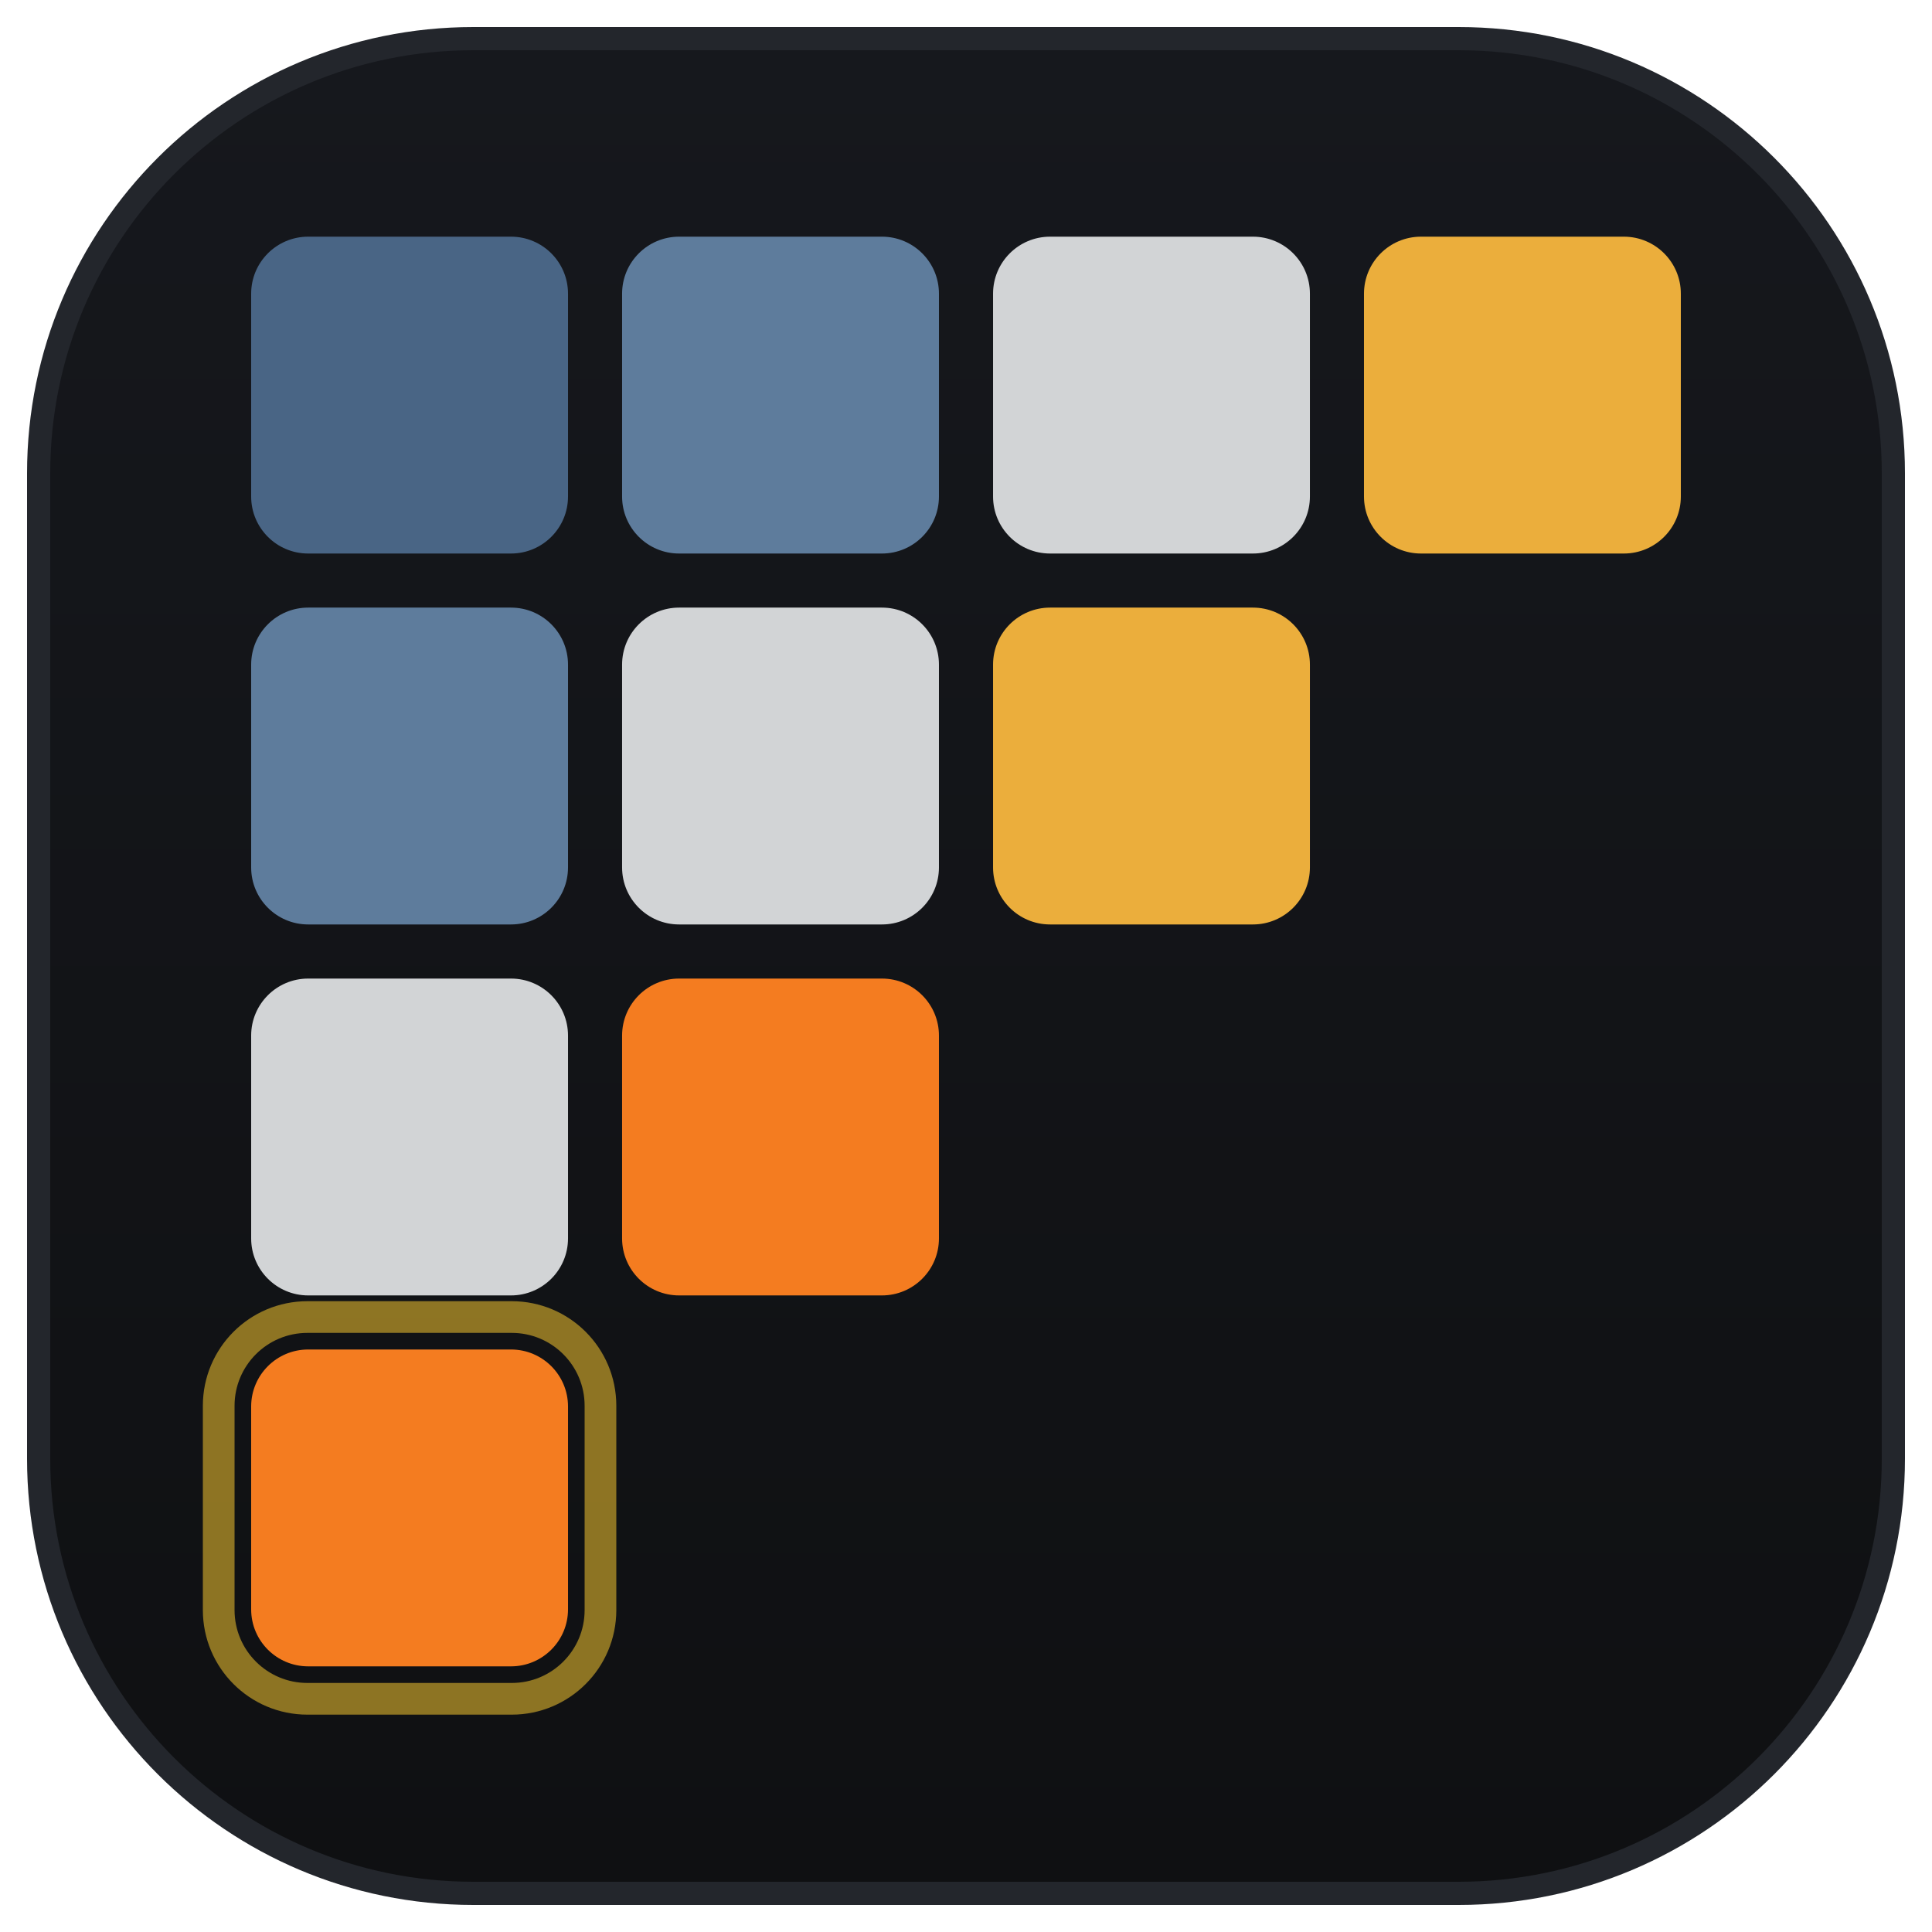
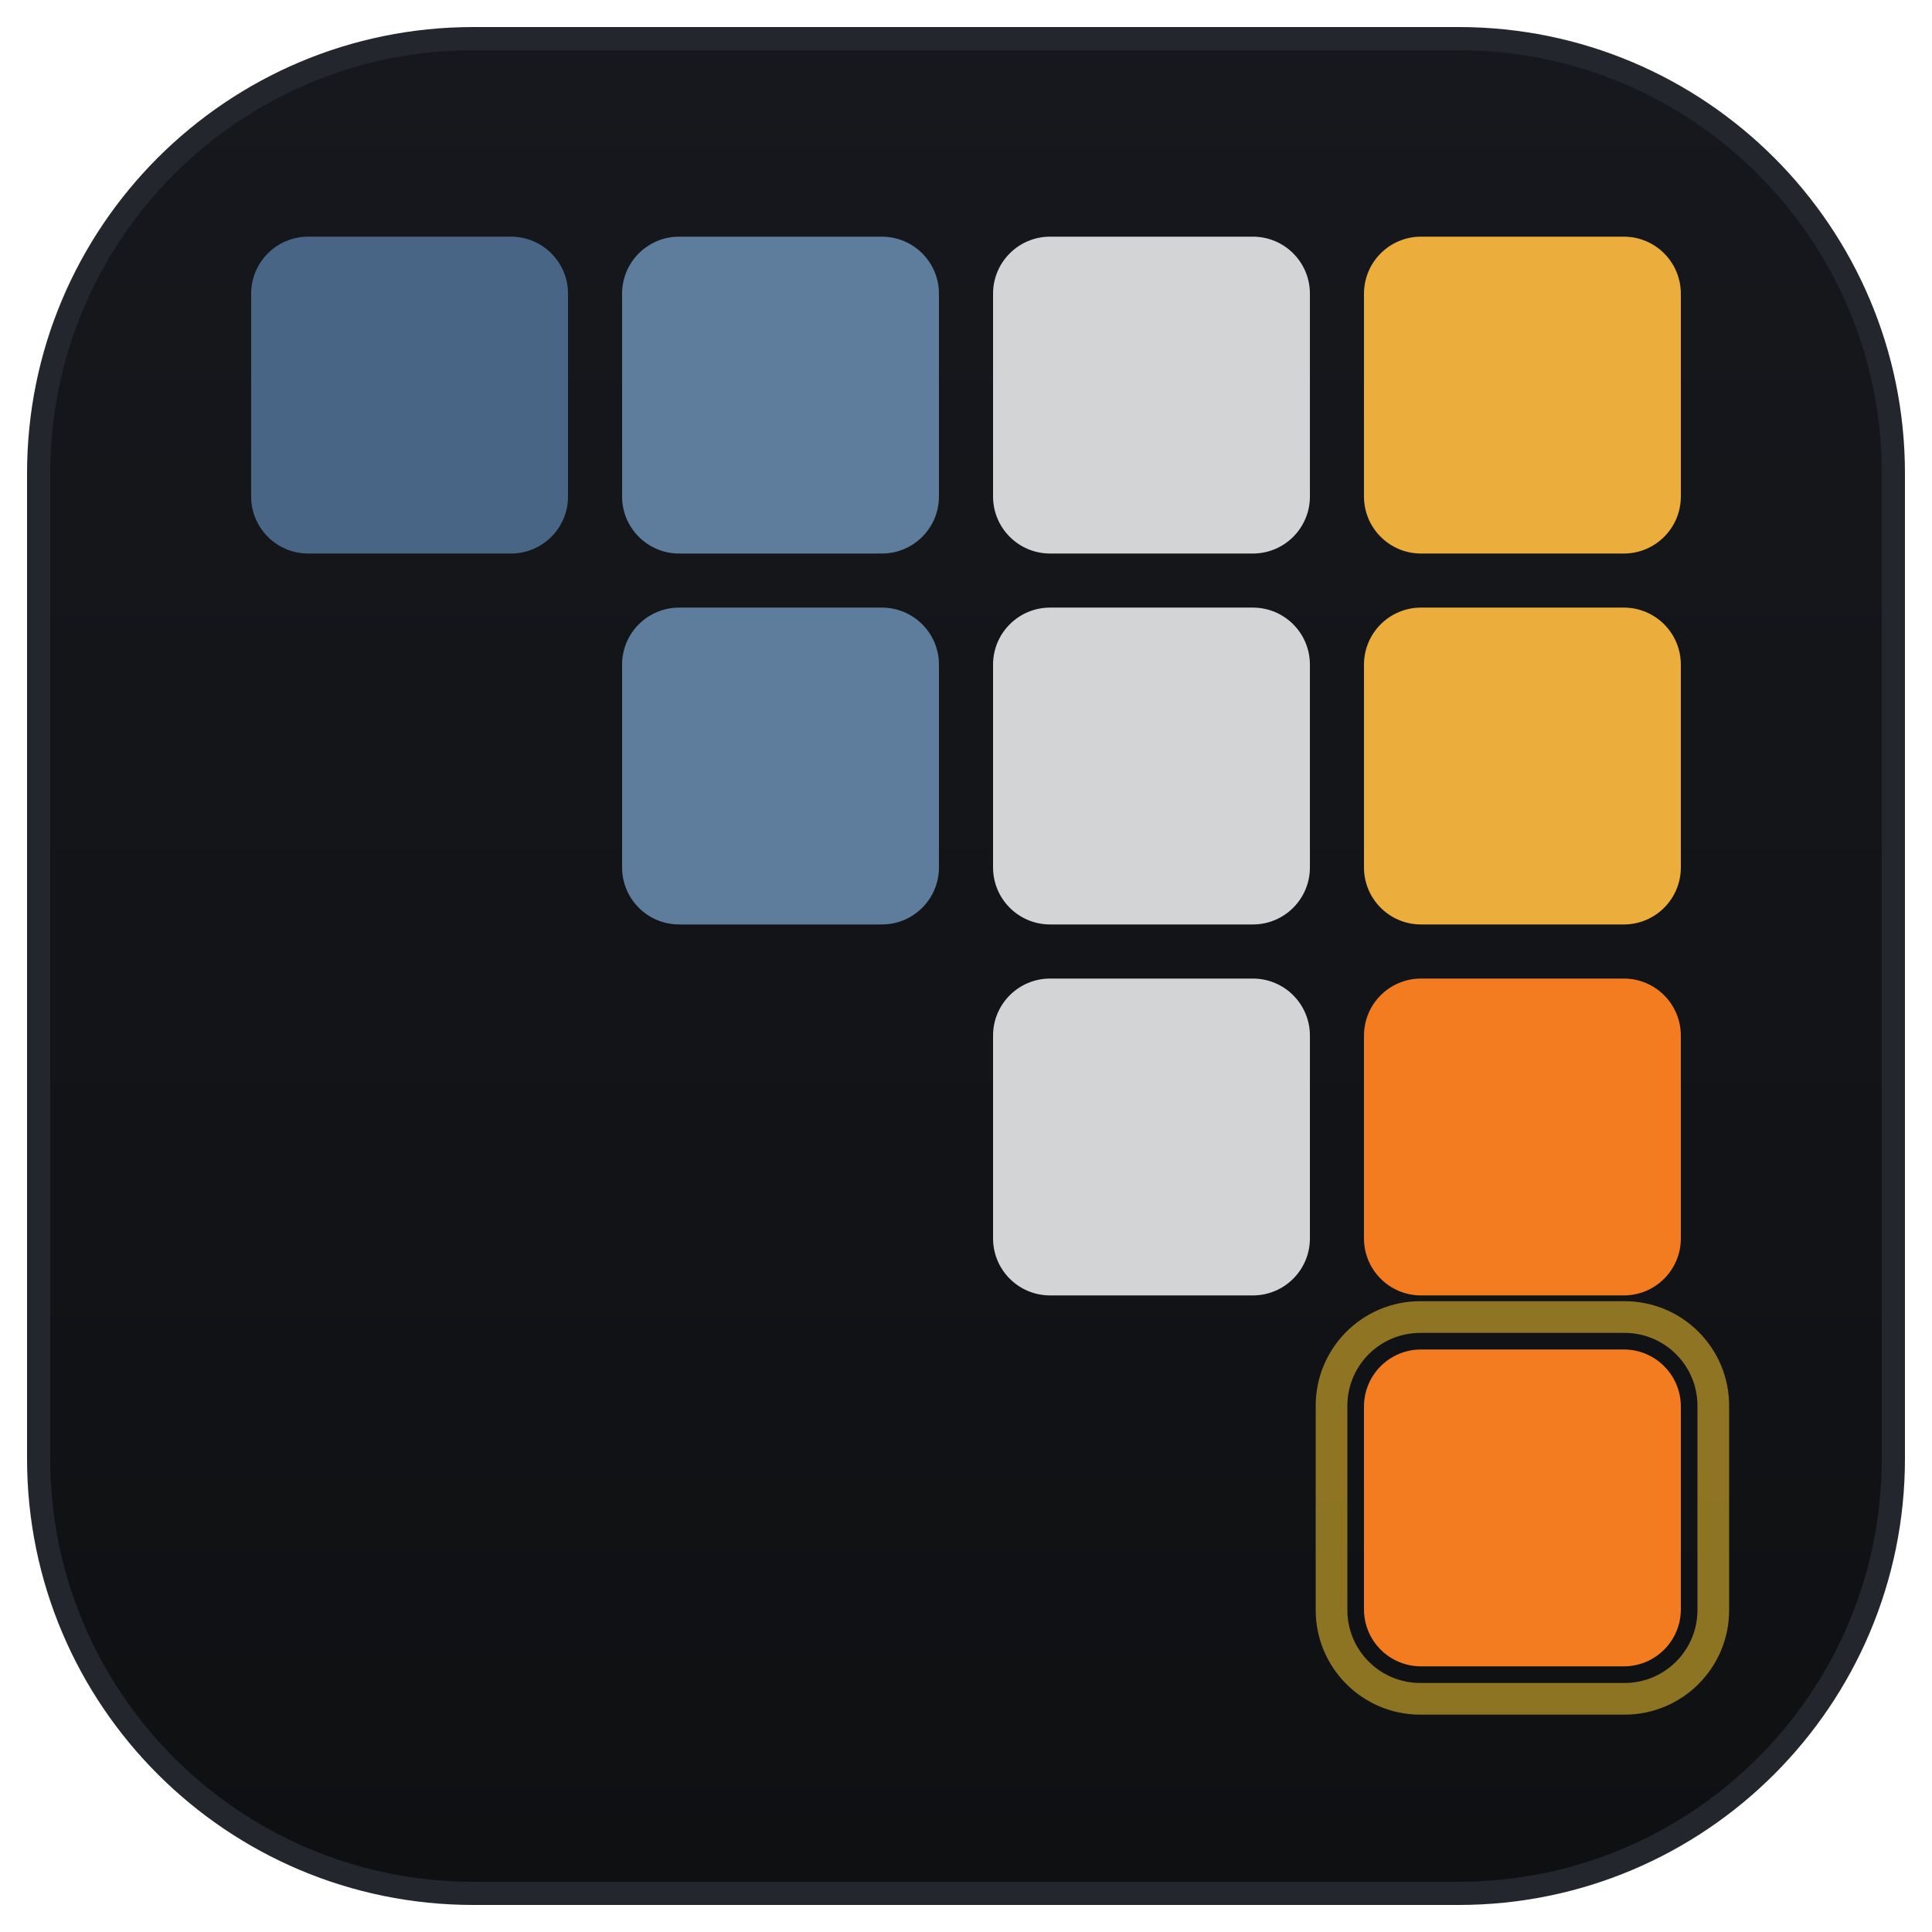
<svg xmlns="http://www.w3.org/2000/svg" width="512" height="512" viewBox="0 0 512 512">
  <defs>
    <linearGradient id="tile" x1="0" y1="0" x2="0" y2="1">
      <stop offset="0" stop-color="#16181D" />
      <stop offset="1" stop-color="#0F1012" />
    </linearGradient>
  </defs>
  <rect x="10.24" y="10.24" width="491.52" height="491.52" rx="115.2" fill="url(#tile)" stroke="#23262C" stroke-width="6.144" />
-   <rect x="57.96" y="349.03" width="101.17" height="101.17" rx="23.51" fill="none" stroke="#F4C430" stroke-width="8.40" opacity="0.55" />
+   <rect x="352.87" y="349.03" width="101.17" height="101.17" rx="23.51" fill="none" stroke="#F4C430" stroke-width="8.40" opacity="0.55" />
  <rect x="66.56" y="62.72" width="83.97" height="83.97" rx="15.11" ry="15.11" fill="#496585" />
  <rect x="164.86" y="62.72" width="83.97" height="83.97" rx="15.11" ry="15.11" fill="#5E7C9C" />
  <rect x="263.17" y="62.72" width="83.97" height="83.97" rx="15.11" ry="15.11" fill="#D2D4D6" />
  <rect x="361.47" y="62.72" width="83.97" height="83.97" rx="15.11" ry="15.11" fill="#EBAE3C" />
-   <rect x="66.56" y="161.02" width="83.97" height="83.97" rx="15.11" ry="15.11" fill="#5E7C9C" />
-   <rect x="164.86" y="161.02" width="83.97" height="83.97" rx="15.11" ry="15.11" fill="#D2D4D6" />
-   <rect x="263.17" y="161.02" width="83.97" height="83.97" rx="15.11" ry="15.11" fill="#EBAE3C" />
-   <rect x="66.56" y="259.33" width="83.97" height="83.97" rx="15.11" ry="15.11" fill="#D2D4D6" />
-   <rect x="164.86" y="259.33" width="83.97" height="83.97" rx="15.11" ry="15.11" fill="#F47C20" />
-   <rect x="66.56" y="357.63" width="83.97" height="83.97" rx="15.11" ry="15.11" fill="#F47C20" />
+   <rect x="164.86" y="161.02" width="83.97" height="83.97" rx="15.11" ry="15.11" fill="#5E7C9C" />
+   <rect x="263.17" y="161.02" width="83.97" height="83.97" rx="15.11" ry="15.11" fill="#D2D4D6" />
+   <rect x="361.47" y="161.02" width="83.97" height="83.97" rx="15.11" ry="15.11" fill="#EBAE3C" />
+   <rect x="263.17" y="259.33" width="83.97" height="83.97" rx="15.11" ry="15.11" fill="#D2D4D6" />
+   <rect x="361.47" y="259.33" width="83.97" height="83.97" rx="15.11" ry="15.11" fill="#F47C20" />
+   <rect x="361.47" y="357.63" width="83.97" height="83.97" rx="15.11" ry="15.11" fill="#F47C20" />
</svg>
